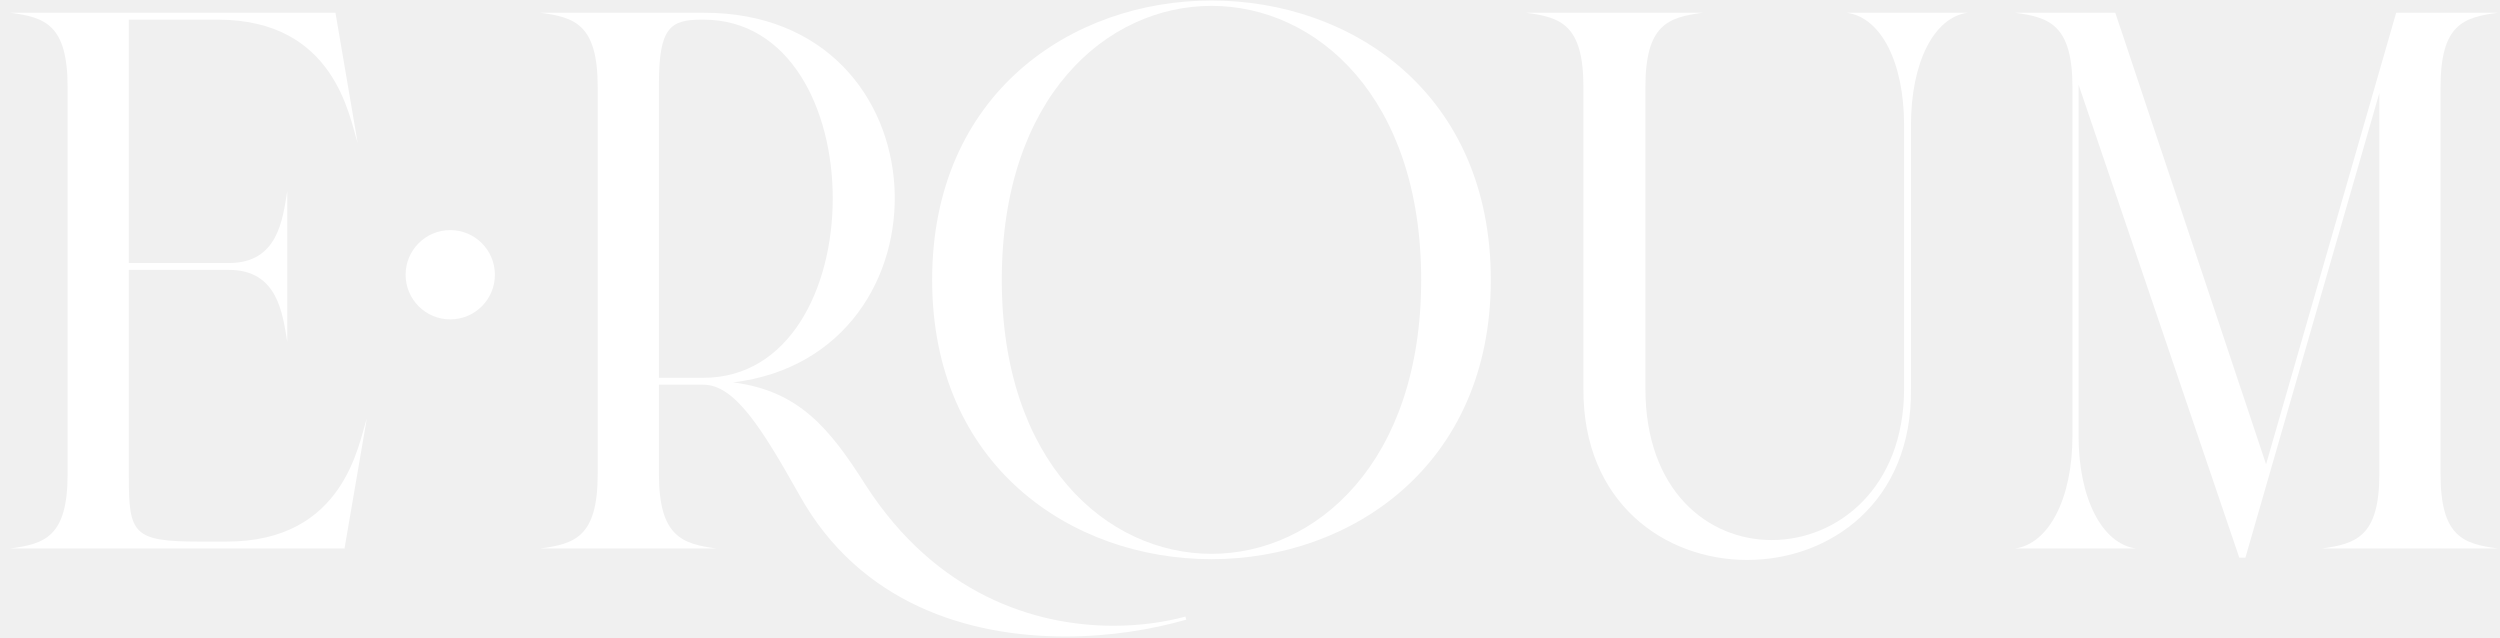
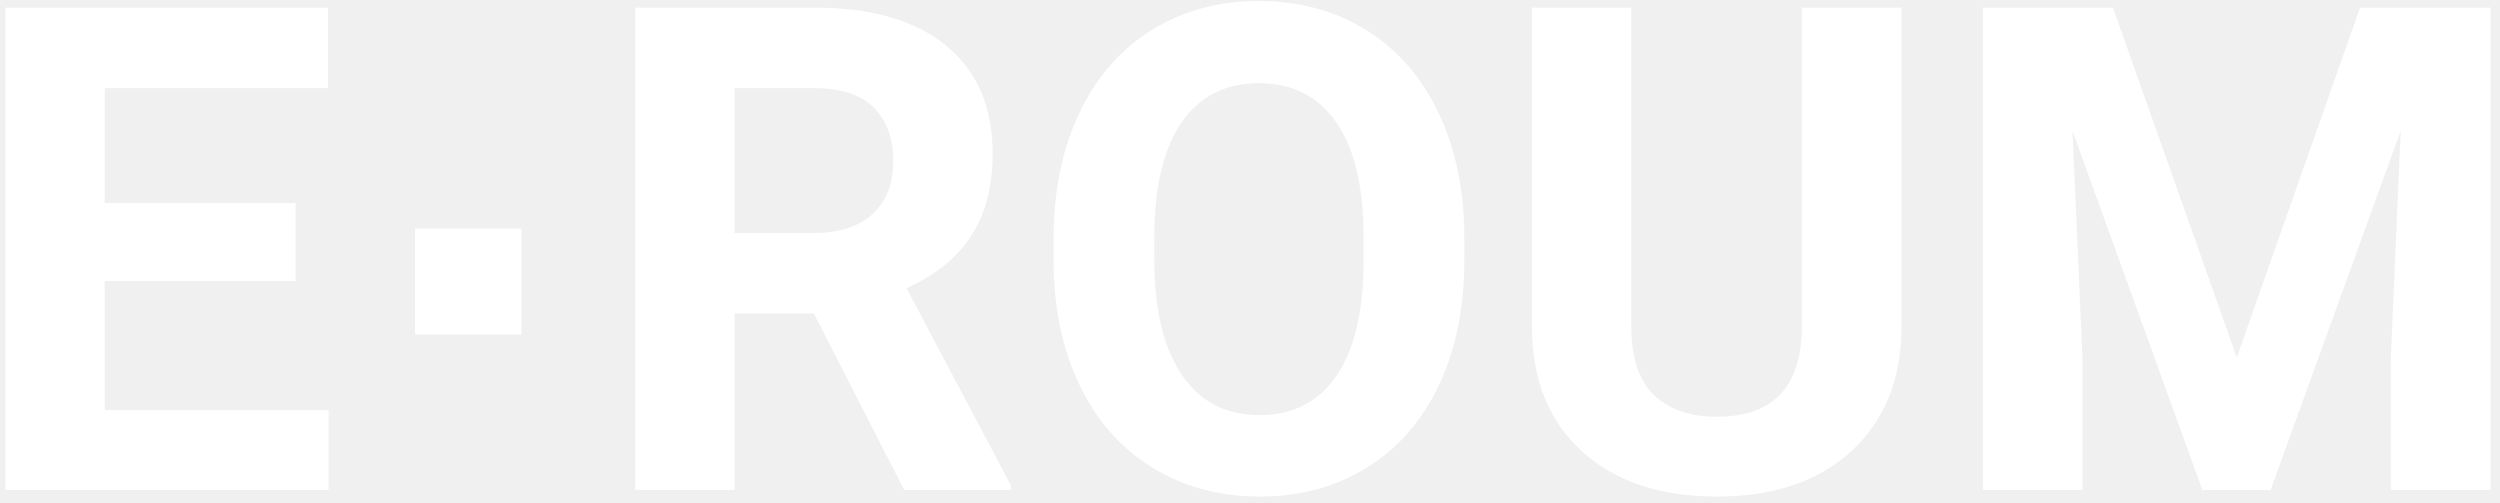
- <svg xmlns="http://www.w3.org/2000/svg" width="196px" height="50px" viewBox="0 0 196 50" version="1.1">
-   <g id="pub" stroke="none" stroke-width="1" fill="none" fill-rule="evenodd">
-     <g id="Artboard-Copy-3" transform="translate(-1252, -184)" fill="#fff">
-       <g id="eroum" transform="translate(1252.8, 184.04)">
-         <path d="M27.96,32.76 C27.3,34.74 26.22,42.42 16.98,42.42 L14.82,42.42 C9.66,42.42 9.3,41.82 9.3,37.38 L9.3,21.12 L17.16,21.12 C21,21.12 21.36,24.6 21.72,26.76 L21.72,14.94 C21.36,17.16 21,20.58 17.16,20.58 L9.3,20.58 L9.3,1.5 L16.26,1.5 C25.5,1.5 26.58,9.18 27.24,11.16 L25.5,0.96 L0,0.96 C2.7,1.32 4.5,1.86 4.5,6.78 L4.5,37.14 C4.5,42.06 2.7,42.6 0,42.96 L26.22,42.96 L26.22,42.9 L27.96,32.76 Z" id="Path" fill-rule="nonzero" />
-         <path d="M92.2,48.54 L92.14,48.3 C90.58,48.72 88.66,49.02 86.5,49.02 C80.32,49.02 72.58,46.56 67.06,37.98 C64.24,33.54 61.84,30.6 56.68,29.94 C74.32,27.78 73.54,0.9 54.34,0.96 L41.56,0.96 C44.26,1.32 46.06,1.86 46.06,6.78 L46.06,37.14 C46.06,42.06 44.26,42.6 41.56,42.96 L55.36,42.96 C52.72,42.6 50.86,42.06 50.86,37.14 L50.86,30.12 L54.34,30.12 C56.8,30.12 58.9,33.48 61.9,38.82 C66.64,47.28 75.1,49.86 82.72,49.86 C86.2,49.86 89.5,49.32 92.2,48.54 Z M50.86,6.54 C50.86,2.1 51.76,1.5 54.22,1.5 L54.34,1.5 C67.9,1.5 67.84,29.58 54.34,29.58 L50.86,29.58 L50.86,6.54 Z" id="Shape" fill-rule="nonzero" />
-         <circle id="Oval" cx="34.5" cy="21.5" r="3.5" />
-         <path d="M116.08,21.9 C116.08,7.26 105.16,0 94.18,0 C83.26,0 72.28,7.26 72.28,21.9 C72.28,36.48 83.2,43.8 94.18,43.8 C105.1,43.8 116.08,36.48 116.08,21.9 Z M77.74,21.9 C77.74,7.56 85.96,0.42 94.18,0.42 C102.4,0.42 110.62,7.56 110.62,21.9 C110.62,36.18 102.4,43.38 94.18,43.38 C85.96,43.38 77.74,36.18 77.74,21.9 Z" id="Shape" fill-rule="nonzero" />
-         <path d="M149.02,30.42 L149.02,9.78 C149.02,4.86 150.82,1.32 153.46,0.96 L143.98,0.96 C146.68,1.32 148.48,4.86 148.48,9.78 L148.48,30.42 C148.48,38.22 143.26,42.3 138.1,42.3 C133.12,42.3 128.2,38.46 128.2,30.42 L128.2,6.78 C128.2,1.86 130,1.32 132.7,0.96 L118.84,0.96 C121.54,1.32 123.34,1.86 123.34,6.78 L123.34,30.42 C123.28,39.36 129.7,43.86 136.18,43.86 C142.66,43.86 149.14,39.36 149.02,30.42 Z" id="Path" fill-rule="nonzero" />
-         <path d="M185.74,37.14 C185.74,42.06 183.88,42.6 181.24,42.96 L195.04,42.96 C192.34,42.6 190.54,42.06 190.54,37.14 L190.54,6.78 C190.54,1.86 192.34,1.32 195.04,0.96 L187.06,0.96 L176.86,36.36 L165.04,0.96 L157.18,0.96 C159.82,1.32 161.68,1.86 161.68,6.78 L161.68,34.14 C161.68,39.06 159.82,42.6 157.18,42.96 L166.66,42.96 C164.02,42.6 162.16,39.06 162.16,34.14 L162.16,6.6 L174.76,43.68 L175.24,43.68 L185.74,7.26 L185.74,37.14 Z" id="Path" fill-rule="nonzero" />
+ <svg xmlns="http://www.w3.org/2000/svg" width="199px" height="40px" viewBox="0 0 199 40" version="1.1">
+   <g id="이로움메인" stroke="none" stroke-width="1" fill="none" fill-rule="evenodd">
+     <g id="img" transform="translate(-75, -851)" fill="#fff" fill-rule="nonzero">
+       <g id="E∙ROUM" transform="translate(75.42773, 851.082)">
+         <polygon id="Path" points="23.098 22.28 7.91 22.28 7.91 32.563 25.734 32.563 25.734 38.918 0 38.918 0 0.527 25.682 0.527 25.682 6.935 7.91 6.935 7.91 16.084 23.098 16.084" />
+         <polygon id="Path" points="32.609 26.552 32.609 18.114 41.073 18.114 41.073 26.552" />
+         <path d="M64.348,24.864 L58.046,24.864 L58.046,38.918 L50.136,38.918 L50.136,0.527 L64.401,0.527 C68.936,0.527 72.434,1.538 74.895,3.56 C77.356,5.581 78.586,8.438 78.586,12.129 C78.586,14.748 78.019,16.932 76.886,18.681 C75.752,20.43 74.033,21.823 71.731,22.86 L80.036,38.549 L80.036,38.918 L71.546,38.918 L64.348,24.864 Z M58.046,18.457 L64.427,18.457 C66.413,18.457 67.951,17.952 69.041,16.941 C70.131,15.93 70.676,14.537 70.676,12.762 C70.676,10.951 70.162,9.527 69.134,8.49 C68.105,7.453 66.528,6.935 64.401,6.935 L58.046,6.935 L58.046,18.457 Z" id="Shape" />
+         <path d="M116.133,20.593 C116.133,24.372 115.465,27.686 114.129,30.533 C112.793,33.381 110.882,35.578 108.394,37.125 C105.907,38.672 103.055,39.445 99.838,39.445 C96.657,39.445 93.818,38.681 91.322,37.151 C88.825,35.622 86.892,33.438 85.521,30.599 C84.15,27.76 83.455,24.495 83.438,20.804 L83.438,18.905 C83.438,15.126 84.119,11.799 85.481,8.925 C86.844,6.051 88.768,3.845 91.256,2.307 C93.743,0.769 96.586,0 99.785,0 C102.985,0 105.828,0.769 108.315,2.307 C110.803,3.845 112.727,6.051 114.09,8.925 C115.452,11.799 116.133,15.117 116.133,18.879 L116.133,20.593 Z M108.117,18.853 C108.117,14.827 107.397,11.769 105.955,9.677 C104.514,7.585 102.457,6.539 99.785,6.539 C97.131,6.539 95.083,7.572 93.642,9.637 C92.2,11.703 91.471,14.73 91.453,18.721 L91.453,20.593 C91.453,24.513 92.174,27.554 93.616,29.716 C95.057,31.878 97.131,32.959 99.838,32.959 C102.492,32.959 104.532,31.917 105.955,29.834 C107.379,27.751 108.1,24.715 108.117,20.725 L108.117,18.853 Z" id="Shape" />
+         <path d="M150.938,0.527 L150.938,25.813 C150.938,30.015 149.624,33.337 146.996,35.78 C144.368,38.224 140.778,39.445 136.225,39.445 C131.742,39.445 128.183,38.259 125.546,35.886 C122.909,33.513 121.565,30.252 121.512,26.104 L121.512,0.527 L129.422,0.527 L129.422,25.866 C129.422,28.38 130.024,30.212 131.228,31.364 C132.432,32.515 134.098,33.091 136.225,33.091 C140.672,33.091 142.931,30.753 143.001,26.077 L143.001,0.527 L150.938,0.527 Z" id="Path" />
+         <polygon id="Path" points="167.76 0.527 177.621 28.371 187.43 0.527 197.819 0.527 197.819 38.918 189.882 38.918 189.882 28.424 190.673 10.31 180.311 38.918 174.879 38.918 164.543 10.336 165.334 28.424 165.334 38.918 157.424 38.918 157.424 0.527" />
      </g>
    </g>
  </g>
</svg>
